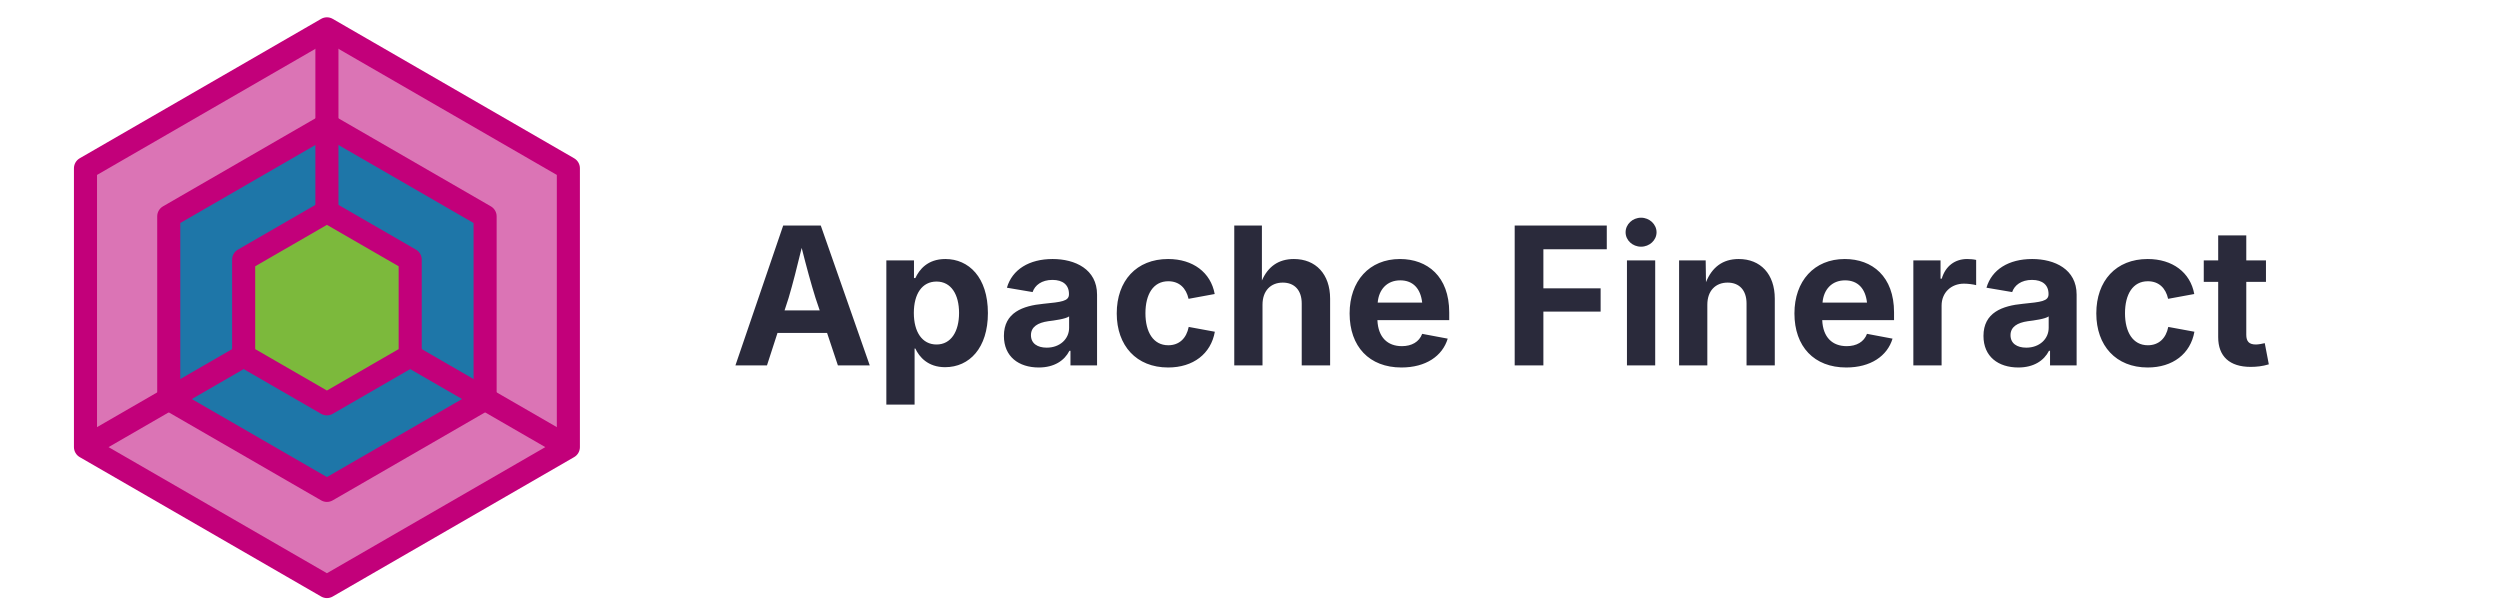
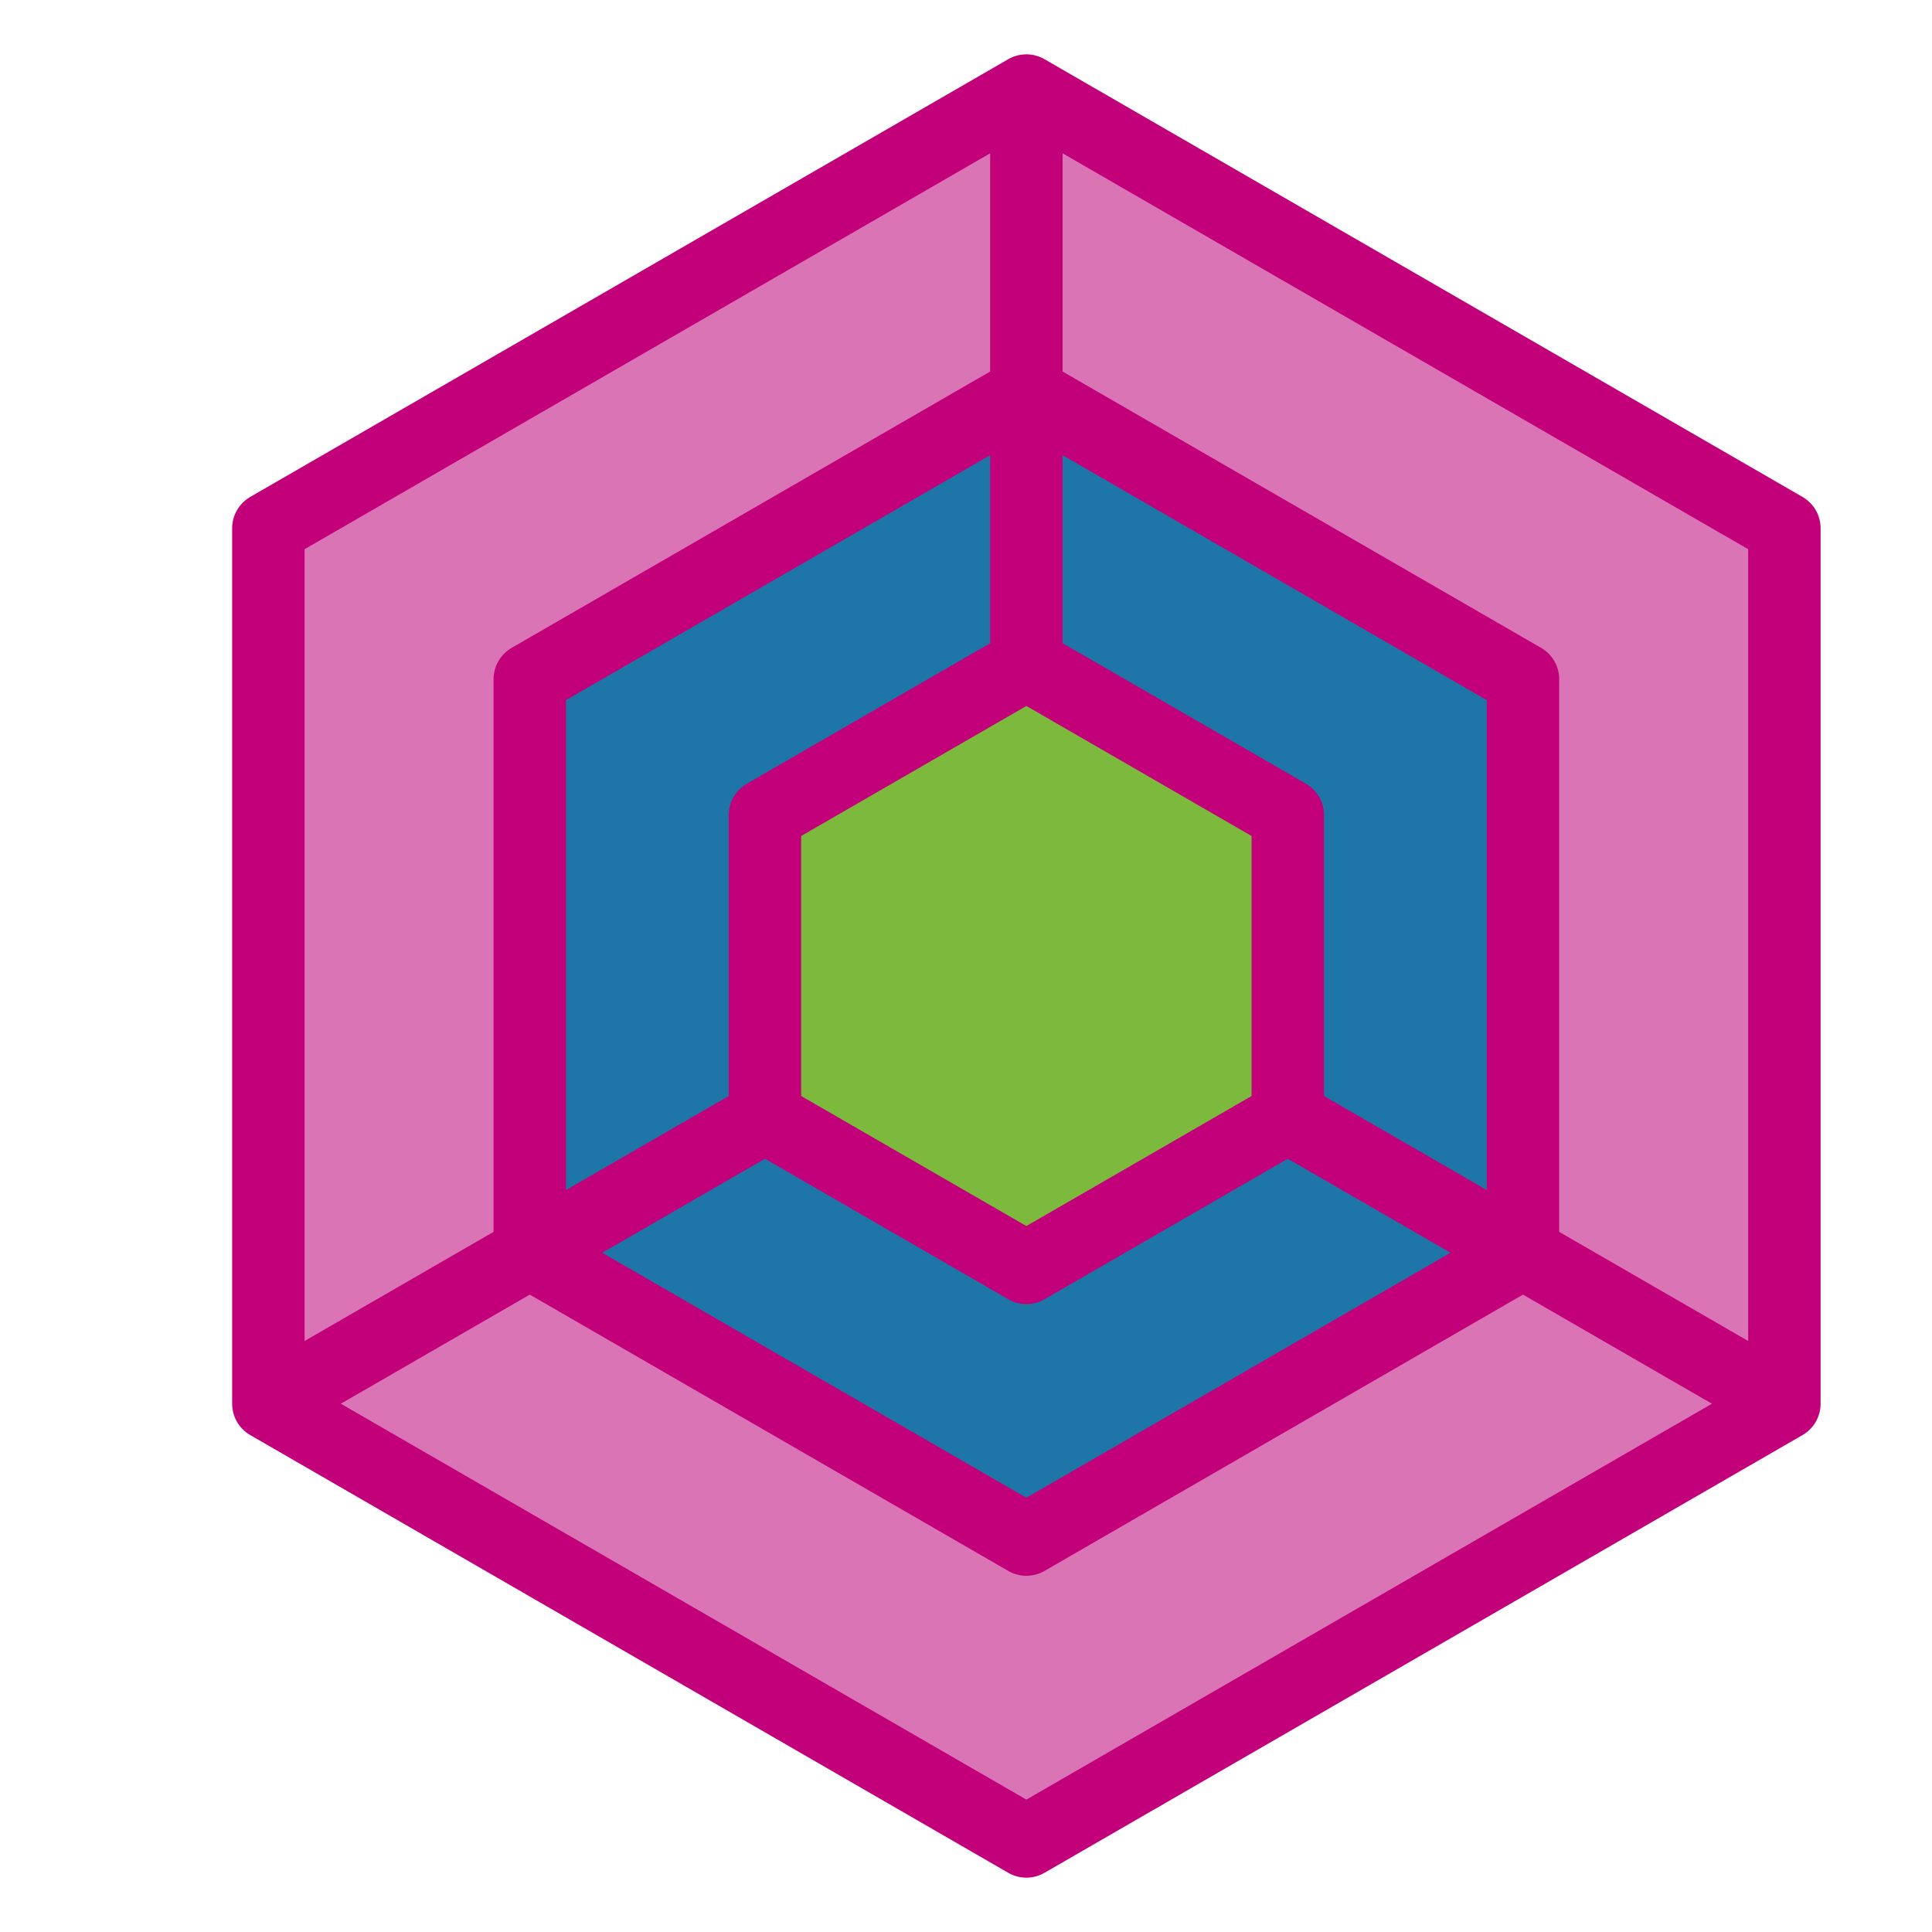
- <svg xmlns="http://www.w3.org/2000/svg" viewBox="0 0 260 64">
-   <defs>
-     <style>text { font-family: 'Inter', -apple-system, sans-serif; }</style>
-   </defs>
+ <svg xmlns="http://www.w3.org/2000/svg" viewBox="0 0 64 64">
  <g fill="none" stroke="#C2007A" stroke-width="2.4" stroke-linejoin="round">
    <polygon points="34,3 59.11,17.5 59.11,46.5 34,61 8.89,46.5 8.89,17.5" fill="#DB74B5" />
    <polygon points="34,13 50.45,22.5 50.45,41.5 34,51 17.55,41.5 17.55,22.5" fill="#1E76A8" />
    <polygon points="34,22 42.66,27 42.66,37 34,42 25.34,37 25.34,27" fill="#7CB93C" />
    <line x1="34" y1="3" x2="34" y2="13" />
    <line x1="59.11" y1="46.5" x2="50.45" y2="41.5" />
    <line x1="8.89" y1="46.5" x2="17.55" y2="41.5" />
    <line x1="34" y1="13" x2="34" y2="22" />
    <line x1="50.45" y1="41.5" x2="42.66" y2="37" />
    <line x1="17.55" y1="41.5" x2="25.34" y2="37" />
  </g>
-   <text x="76" y="38" font-size="20" font-weight="700" fill="#2A2A3B">Apache Fineract</text>
</svg>
